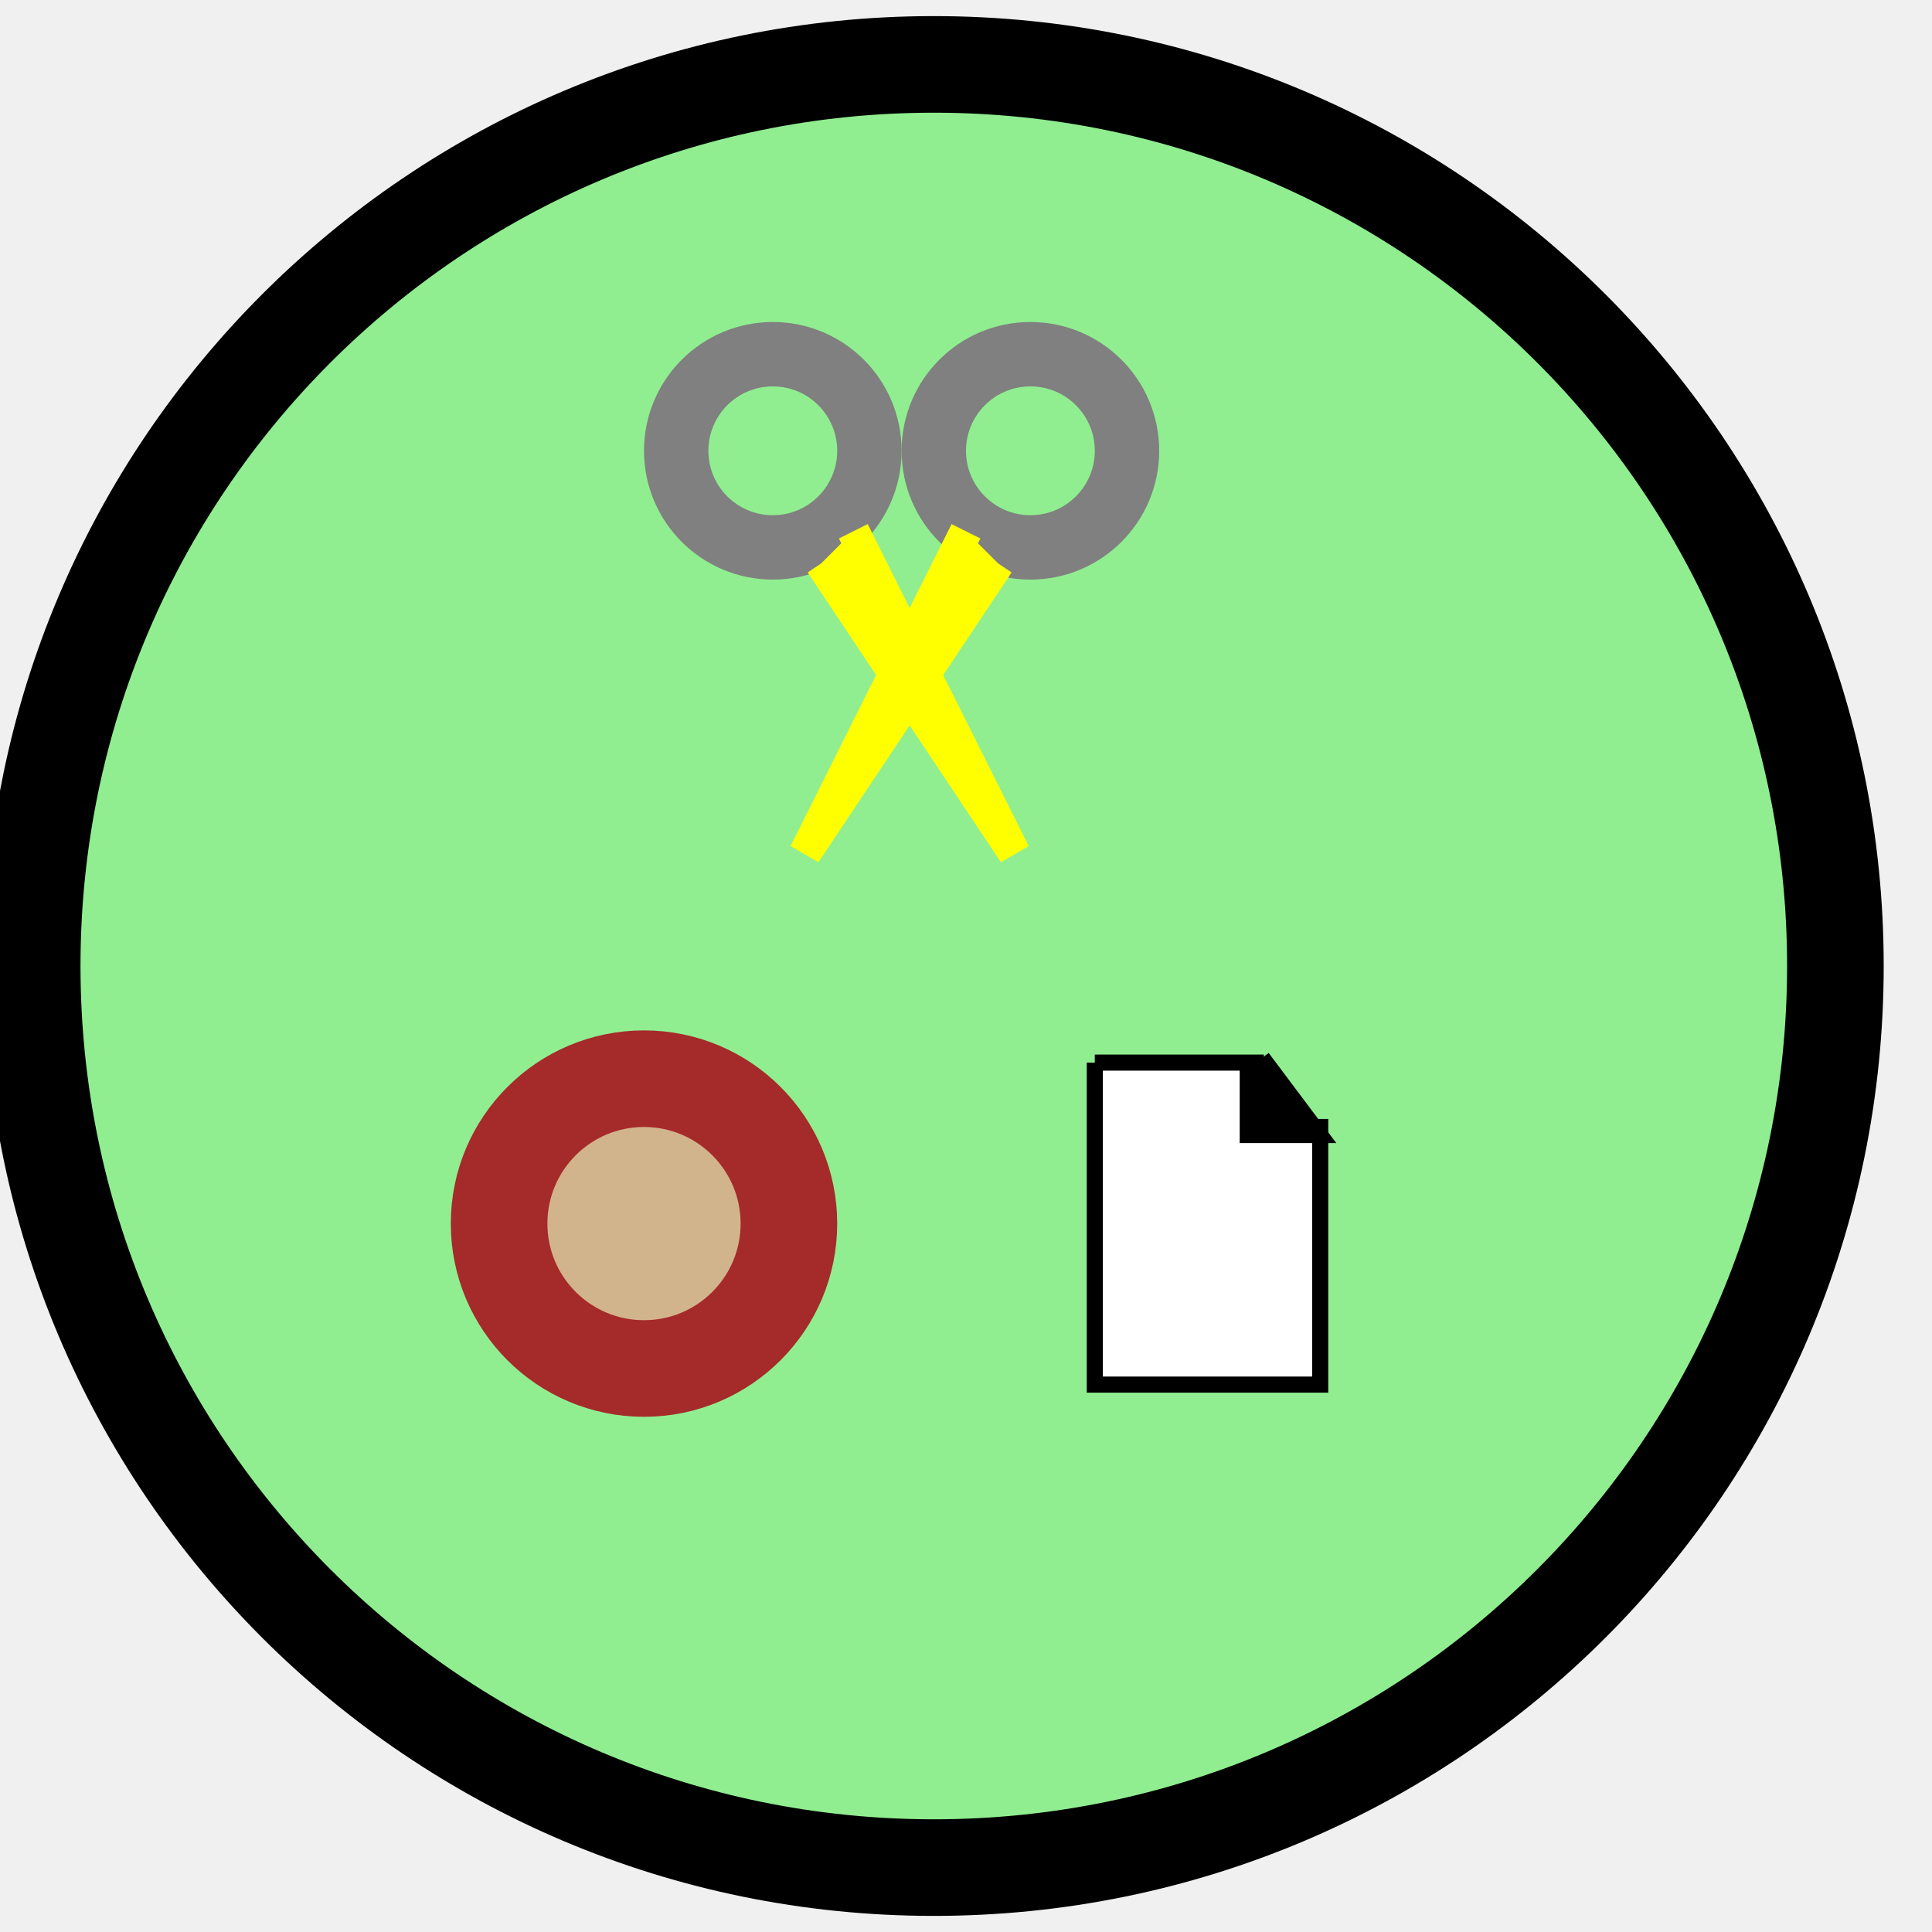
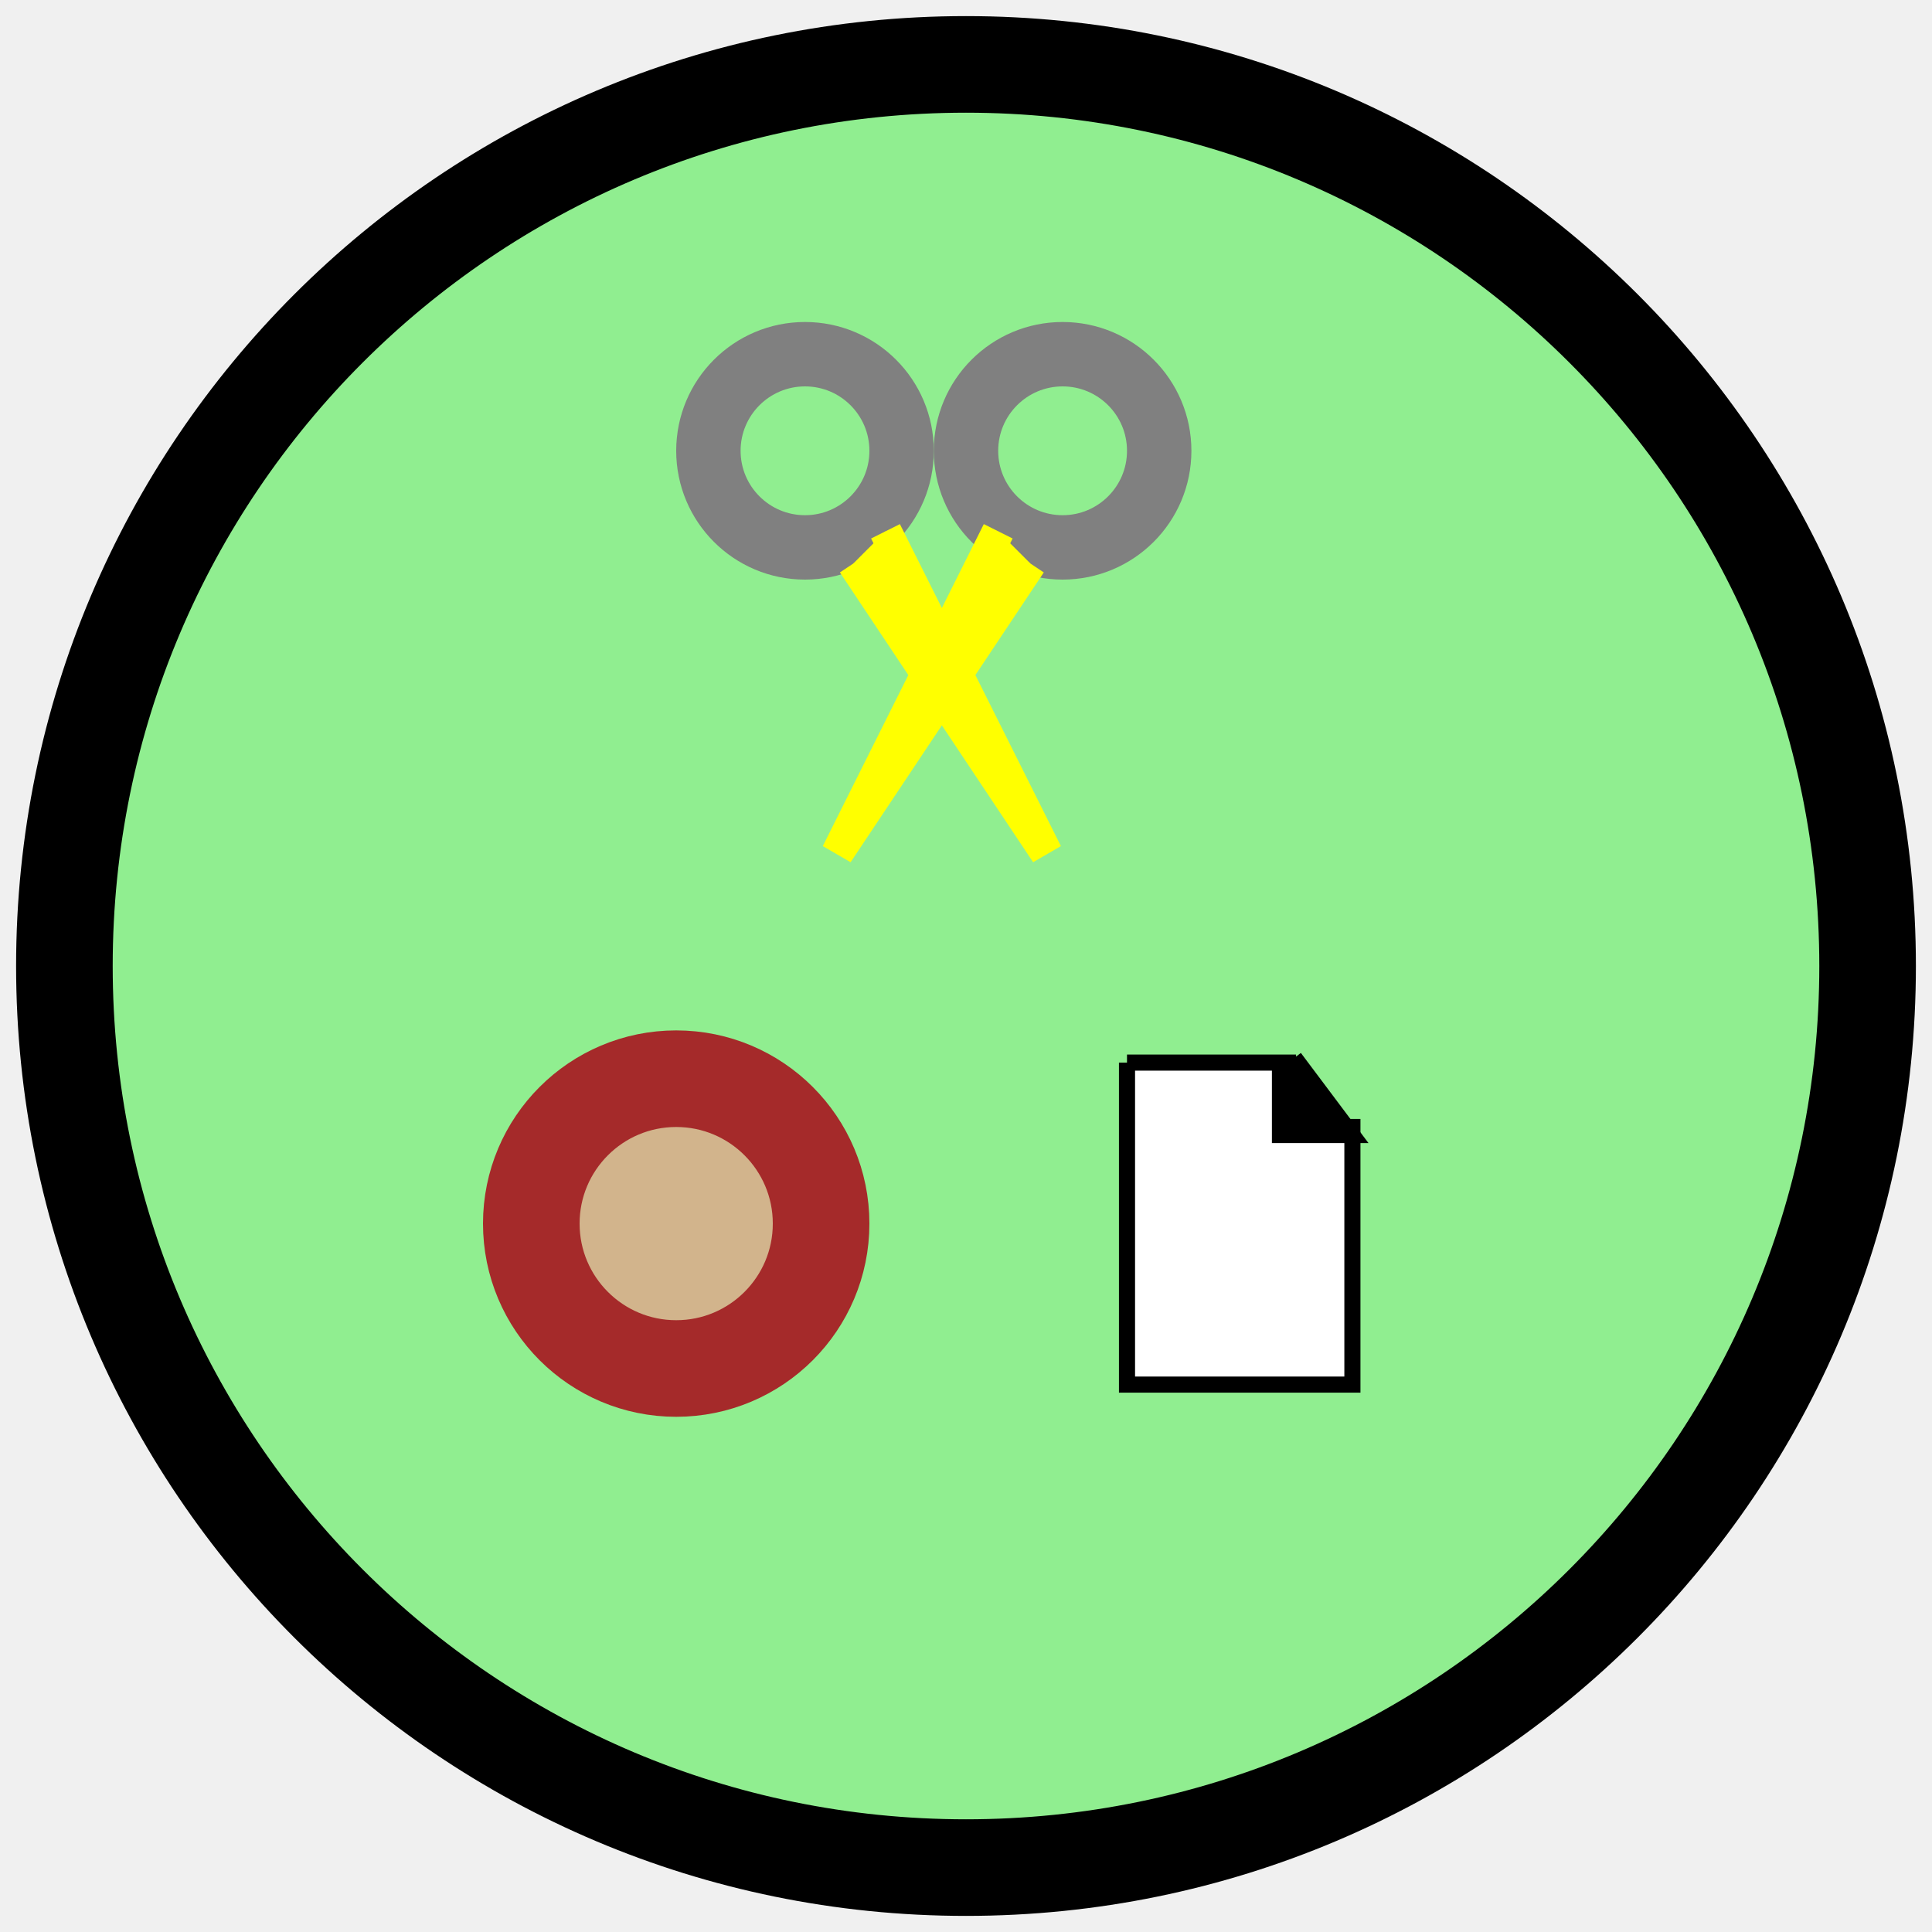
- <svg xmlns="http://www.w3.org/2000/svg" viewBox="0 5 60 60">
+ <svg xmlns="http://www.w3.org/2000/svg" viewBox="-1 5 60 60">
  <g>
    <circle fill="lightgreen" stroke-width="3" stroke="black" cx="29" cy="35" r="28" />
    <circle cx="24" cy="19" r="3" stroke-width="2" stroke="grey" fill="none" />
    <circle cx="32" cy="19" r="3" stroke-width="2" stroke="grey" fill="none" />
    <path d="M 26.5 21.5 l 5 10 -6 -9" style="stroke:yellow;stroke-width:1" fill="yellow" />
    <path d="M 30 21.5 l -5 10 6 -9" style="stroke:yellow;stroke-width:1" fill="yellow" />
    <circle cx="20" cy="43" r="4.5" stroke-width="3" stroke="brown" fill="tan" />
    <path d="M 34 38 l 0 10 7 0 0 -8 -2 0 0 -2 -5 0" style="stroke:black;stroke-width:0.5" fill="white" />
    <path d="M 39 38 l 0 2 1.5 0 -1.5 -2" style="stroke:black;stroke-width:1" fill="grey" />
  </g>
</svg>
